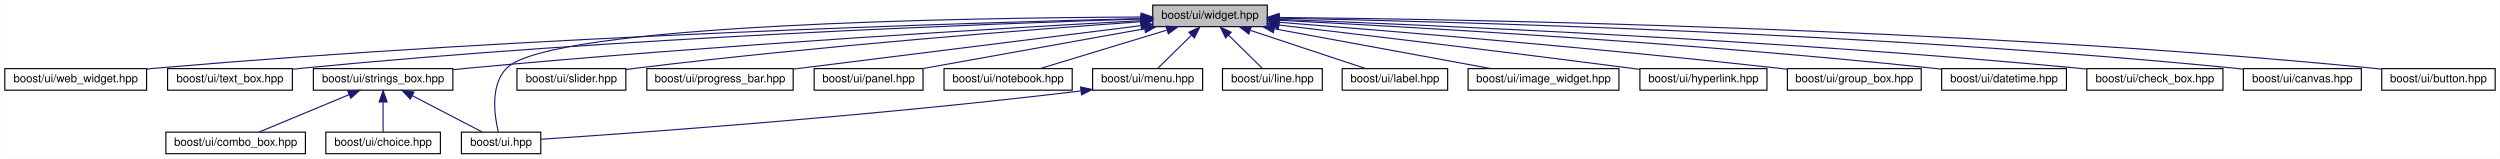
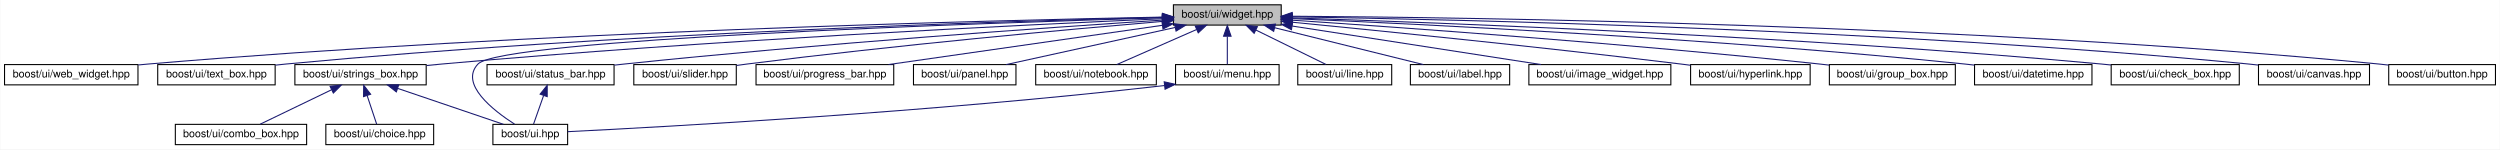
- <svg xmlns="http://www.w3.org/2000/svg" xmlns:xlink="http://www.w3.org/1999/xlink" width="2204pt" height="140pt" viewBox="0.00 0.00 2203.50 140.00">
+ <svg xmlns="http://www.w3.org/2000/svg" xmlns:xlink="http://www.w3.org/1999/xlink" width="2342pt" height="140pt" viewBox="0.00 0.00 2341.50 140.00">
  <g id="graph0" class="graph" transform="scale(1 1) rotate(0) translate(4 136)">
-     <polygon fill="white" stroke="none" points="-4,4 -4,-136 2199.5,-136 2199.5,4 -4,4" />
+     <polygon fill="white" stroke="none" points="-4,4 -4,-136 2337.5,-136 2337.5,4 -4,4" />
    <g id="node1" class="node">
-       <polygon fill="#bfbfbf" stroke="black" points="1012,-112.5 1012,-131.5 1113,-131.5 1113,-112.5 1012,-112.5" />
-       <text text-anchor="middle" x="1062.5" y="-119.5" font-family="Helvetica,sans-Serif" font-size="10.00">boost/ui/widget.hpp</text>
+       <polygon fill="#bfbfbf" stroke="black" points="1095,-112.5 1095,-131.5 1196,-131.5 1196,-112.5 1095,-112.5" />
+       <text text-anchor="middle" x="1145.5" y="-119.5" font-family="Helvetica,sans-Serif" font-size="10.00">boost/ui/widget.hpp</text>
    </g>
    <g id="node2" class="node">
      <g id="a_node2">
        <a xlink:href="web__widget_8hpp.html" target="_top" xlink:title="Web widget. ">
          <polygon fill="white" stroke="black" points="0,-56.5 0,-75.5 125,-75.5 125,-56.5 0,-56.5" />
          <text text-anchor="middle" x="62.5" y="-63.5" font-family="Helvetica,sans-Serif" font-size="10.00">boost/ui/web_widget.hpp</text>
        </a>
      </g>
    </g>
    <g id="edge1" class="edge">
-       <path fill="none" stroke="midnightblue" d="M1001.6,-119.646C853.112,-115.996 460.723,-104.257 134.5,-76 131.488,-75.739 128.408,-75.448 125.299,-75.135" />
-       <polygon fill="midnightblue" stroke="midnightblue" points="1001.78,-123.151 1011.86,-119.895 1001.95,-116.153 1001.78,-123.151" />
+       <path fill="none" stroke="midnightblue" d="M1084.5,-119.982C926.995,-116.986 493.887,-106.411 134.5,-76 131.487,-75.745 128.407,-75.459 125.298,-75.149" />
+       <polygon fill="midnightblue" stroke="midnightblue" points="1084.85,-123.489 1094.91,-120.177 1084.98,-116.49 1084.85,-123.489" />
    </g>
    <g id="node3" class="node">
      <g id="a_node3">
        <a xlink:href="text__box_8hpp.html" target="_top" xlink:title="Text editor widgets. ">
          <polygon fill="white" stroke="black" points="143.5,-56.5 143.5,-75.5 253.5,-75.5 253.5,-56.5 143.5,-56.5" />
          <text text-anchor="middle" x="198.5" y="-63.5" font-family="Helvetica,sans-Serif" font-size="10.00">boost/ui/text_box.hpp</text>
        </a>
      </g>
    </g>
    <g id="edge2" class="edge">
-       <path fill="none" stroke="midnightblue" d="M1001.87,-119.269C868.253,-115.084 538.435,-102.731 263.5,-76 260.325,-75.691 257.067,-75.343 253.782,-74.966" />
-       <polygon fill="midnightblue" stroke="midnightblue" points="1001.81,-122.768 1011.91,-119.579 1002.02,-115.772 1001.81,-122.768" />
+       <path fill="none" stroke="midnightblue" d="M1084.33,-119.702C940.743,-116.259 571.013,-105.079 263.5,-76 260.324,-75.7 257.066,-75.357 253.78,-74.986" />
+       <polygon fill="midnightblue" stroke="midnightblue" points="1084.6,-123.21 1094.68,-119.946 1084.76,-116.212 1084.6,-123.21" />
    </g>
    <g id="node4" class="node">
      <g id="a_node4">
        <a xlink:href="strings__box_8hpp.html" target="_top" xlink:title="Widget with array of strings. ">
          <polygon fill="white" stroke="black" points="272,-56.5 272,-75.5 395,-75.5 395,-56.5 272,-56.5" />
          <text text-anchor="middle" x="333.5" y="-63.5" font-family="Helvetica,sans-Serif" font-size="10.00">boost/ui/strings_box.hpp</text>
        </a>
      </g>
    </g>
    <g id="edge3" class="edge">
-       <path fill="none" stroke="midnightblue" d="M1001.56,-117.801C885.966,-111.512 626.959,-96.356 409.5,-76 404.87,-75.567 400.085,-75.083 395.275,-74.572" />
-       <polygon fill="midnightblue" stroke="midnightblue" points="1001.45,-121.301 1011.63,-118.346 1001.83,-114.311 1001.45,-121.301" />
+       <path fill="none" stroke="midnightblue" d="M1084.33,-118.437C958.045,-112.886 659.396,-98.418 409.5,-76 404.868,-75.585 400.082,-75.114 395.271,-74.612" />
+       <polygon fill="midnightblue" stroke="midnightblue" points="1084.42,-121.944 1094.56,-118.884 1084.73,-114.951 1084.42,-121.944" />
    </g>
    <g id="node7" class="node">
      <g id="a_node7">
        <a xlink:href="ui_8hpp.html" target="_top" xlink:title="Master Boost.UI file. ">
-           <polygon fill="white" stroke="black" points="402.5,-0.5 402.5,-19.5 472.5,-19.5 472.5,-0.5 402.5,-0.5" />
-           <text text-anchor="middle" x="437.5" y="-7.5" font-family="Helvetica,sans-Serif" font-size="10.00">boost/ui.hpp</text>
-         </a>
-       </g>
-     </g>
-     <g id="edge22" class="edge">
-       <path fill="none" stroke="midnightblue" d="M1001.47,-120.993C852.864,-120.364 481.546,-114.878 442.5,-76 427.582,-61.147 431.702,-33.564 435.071,-19.59" />
-       <polygon fill="midnightblue" stroke="midnightblue" points="1001.76,-124.494 1011.77,-121.031 1001.79,-117.494 1001.76,-124.494" />
+           <polygon fill="white" stroke="black" points="457.5,-0.5 457.5,-19.5 527.5,-19.5 527.5,-0.5 457.5,-0.5" />
+           <text text-anchor="middle" x="492.5" y="-7.5" font-family="Helvetica,sans-Serif" font-size="10.00">boost/ui.hpp</text>
+         </a>
+       </g>
+     </g>
+     <g id="edge24" class="edge">
+       <path fill="none" stroke="midnightblue" d="M1084.82,-119.343C918.344,-114.502 465.301,-99.243 443.5,-76 426.001,-57.343 457.741,-32.575 477.841,-19.664" />
+       <polygon fill="midnightblue" stroke="midnightblue" points="1084.8,-122.843 1094.9,-119.633 1085,-115.846 1084.8,-122.843" />
    </g>
    <g id="node8" class="node">
      <g id="a_node8">
-         <a xlink:href="slider_8hpp.html" target="_top" xlink:title="Slider widget. ">
-           <polygon fill="white" stroke="black" points="451.5,-56.5 451.5,-75.5 547.5,-75.5 547.5,-56.5 451.5,-56.5" />
-           <text text-anchor="middle" x="499.5" y="-63.5" font-family="Helvetica,sans-Serif" font-size="10.00">boost/ui/slider.hpp</text>
+         <a xlink:href="status__bar_8hpp.html" target="_top" xlink:title="Status bar class. ">
+           <polygon fill="white" stroke="black" points="452,-56.5 452,-75.5 571,-75.5 571,-56.5 452,-56.5" />
+           <text text-anchor="middle" x="511.5" y="-63.5" font-family="Helvetica,sans-Serif" font-size="10.00">boost/ui/status_bar.hpp</text>
        </a>
      </g>
    </g>
    <g id="edge7" class="edge">
-       <path fill="none" stroke="midnightblue" d="M1001.86,-116.877C906.908,-110.134 717.462,-95.517 557.5,-76 554.263,-75.605 550.929,-75.168 547.573,-74.706" />
-       <polygon fill="midnightblue" stroke="midnightblue" points="1001.63,-120.37 1011.85,-117.583 1002.12,-113.387 1001.63,-120.37" />
+       <path fill="none" stroke="midnightblue" d="M1084.5,-117.15C980.801,-110.379 763.578,-95.218 580.5,-76 577.496,-75.685 574.421,-75.345 571.317,-74.989" />
+       <polygon fill="midnightblue" stroke="midnightblue" points="1084.57,-120.662 1094.77,-117.818 1085.02,-113.676 1084.57,-120.662" />
    </g>
    <g id="node9" class="node">
      <g id="a_node9">
-         <a xlink:href="progress__bar_8hpp.html" target="_top" xlink:title="Progress bar widget. ">
-           <polygon fill="white" stroke="black" points="566,-56.5 566,-75.5 695,-75.5 695,-56.5 566,-56.5" />
-           <text text-anchor="middle" x="630.5" y="-63.5" font-family="Helvetica,sans-Serif" font-size="10.00">boost/ui/progress_bar.hpp</text>
-         </a>
-       </g>
-     </g>
-     <g id="edge8" class="edge">
-       <path fill="none" stroke="midnightblue" d="M1001.63,-113.391C920.634,-103.267 778.04,-85.442 695.17,-75.084" />
-       <polygon fill="midnightblue" stroke="midnightblue" points="1001.32,-116.879 1011.67,-114.647 1002.19,-109.933 1001.32,-116.879" />
+         <a xlink:href="slider_8hpp.html" target="_top" xlink:title="Slider widget. ">
+           <polygon fill="white" stroke="black" points="589.5,-56.5 589.5,-75.5 685.5,-75.5 685.5,-56.5 589.5,-56.5" />
+           <text text-anchor="middle" x="637.5" y="-63.5" font-family="Helvetica,sans-Serif" font-size="10.00">boost/ui/slider.hpp</text>
+         </a>
+       </g>
+     </g>
+     <g id="edge9" class="edge">
+       <path fill="none" stroke="midnightblue" d="M1084.61,-115.967C998.003,-108.568 834.332,-93.7 695.5,-76 692.265,-75.588 688.933,-75.138 685.578,-74.666" />
+       <polygon fill="midnightblue" stroke="midnightblue" points="1084.52,-119.472 1094.78,-116.832 1085.12,-112.497 1084.52,-119.472" />
    </g>
    <g id="node10" class="node">
      <g id="a_node10">
-         <a xlink:href="panel_8hpp.html" target="_top" xlink:title="Panel widget. ">
-           <polygon fill="white" stroke="black" points="713.5,-56.5 713.5,-75.5 809.5,-75.5 809.5,-56.5 713.5,-56.5" />
-           <text text-anchor="middle" x="761.5" y="-63.5" font-family="Helvetica,sans-Serif" font-size="10.00">boost/ui/panel.hpp</text>
-         </a>
-       </g>
-     </g>
-     <g id="edge9" class="edge">
-       <path fill="none" stroke="midnightblue" d="M1004.89,-110.664C948.004,-100.459 862.048,-85.039 808.971,-75.516" />
-       <polygon fill="midnightblue" stroke="midnightblue" points="1004.34,-114.123 1014.81,-112.444 1005.58,-107.233 1004.34,-114.123" />
+         <a xlink:href="progress__bar_8hpp.html" target="_top" xlink:title="Progress bar widget. ">
+           <polygon fill="white" stroke="black" points="704,-56.5 704,-75.5 833,-75.5 833,-56.5 704,-56.5" />
+           <text text-anchor="middle" x="768.5" y="-63.5" font-family="Helvetica,sans-Serif" font-size="10.00">boost/ui/progress_bar.hpp</text>
+         </a>
+       </g>
+     </g>
+     <g id="edge10" class="edge">
+       <path fill="none" stroke="midnightblue" d="M1084.57,-112.273C1013.93,-102.154 898.245,-85.584 828.151,-75.544" />
+       <polygon fill="midnightblue" stroke="midnightblue" points="1084.26,-115.764 1094.66,-113.717 1085.25,-108.835 1084.26,-115.764" />
    </g>
    <g id="node11" class="node">
      <g id="a_node11">
-         <a xlink:href="notebook_8hpp.html" target="_top" xlink:title="Notebook widget. ">
-           <polygon fill="white" stroke="black" points="828,-56.5 828,-75.5 941,-75.5 941,-56.5 828,-56.5" />
-           <text text-anchor="middle" x="884.5" y="-63.5" font-family="Helvetica,sans-Serif" font-size="10.00">boost/ui/notebook.hpp</text>
-         </a>
-       </g>
-     </g>
-     <g id="edge10" class="edge">
-       <path fill="none" stroke="midnightblue" d="M1024.38,-109.436C990.822,-99.255 942.726,-84.664 912.573,-75.516" />
-       <polygon fill="midnightblue" stroke="midnightblue" points="1023.71,-112.89 1034.3,-112.444 1025.74,-106.191 1023.71,-112.89" />
+         <a xlink:href="panel_8hpp.html" target="_top" xlink:title="Panel widget. ">
+           <polygon fill="white" stroke="black" points="851.5,-56.5 851.5,-75.5 947.5,-75.5 947.5,-56.5 851.5,-56.5" />
+           <text text-anchor="middle" x="899.5" y="-63.5" font-family="Helvetica,sans-Serif" font-size="10.00">boost/ui/panel.hpp</text>
+         </a>
+       </g>
+     </g>
+     <g id="edge11" class="edge">
+       <path fill="none" stroke="midnightblue" d="M1096.67,-110.281C1050.18,-100.077 981.137,-84.92 938.297,-75.516" />
+       <polygon fill="midnightblue" stroke="midnightblue" points="1096,-113.718 1106.52,-112.444 1097.5,-106.881 1096,-113.718" />
    </g>
    <g id="node12" class="node">
      <g id="a_node12">
-         <a xlink:href="menu_8hpp.html" target="_top" xlink:title="Menu classes. ">
-           <polygon fill="white" stroke="black" points="959,-56.5 959,-75.5 1056,-75.5 1056,-56.5 959,-56.5" />
-           <text text-anchor="middle" x="1007.5" y="-63.5" font-family="Helvetica,sans-Serif" font-size="10.00">boost/ui/menu.hpp</text>
-         </a>
-       </g>
-     </g>
-     <g id="edge11" class="edge">
-       <path fill="none" stroke="midnightblue" d="M1046.21,-105.002C1036.46,-95.433 1024.45,-83.639 1016.41,-75.751" />
-       <polygon fill="midnightblue" stroke="midnightblue" points="1043.83,-107.575 1053.42,-112.083 1048.73,-102.58 1043.83,-107.575" />
+         <a xlink:href="notebook_8hpp.html" target="_top" xlink:title="Notebook widget. ">
+           <polygon fill="white" stroke="black" points="966,-56.5 966,-75.5 1079,-75.5 1079,-56.5 966,-56.5" />
+           <text text-anchor="middle" x="1022.5" y="-63.5" font-family="Helvetica,sans-Serif" font-size="10.00">boost/ui/notebook.hpp</text>
+         </a>
+       </g>
+     </g>
+     <g id="edge12" class="edge">
+       <path fill="none" stroke="midnightblue" d="M1116.73,-108.368C1093.69,-98.255 1062.02,-84.349 1041.9,-75.516" />
+       <polygon fill="midnightblue" stroke="midnightblue" points="1115.45,-111.628 1126.01,-112.444 1118.26,-105.219 1115.45,-111.628" />
    </g>
    <g id="node13" class="node">
      <g id="a_node13">
-         <a xlink:href="line_8hpp.html" target="_top" xlink:title="line widget ">
-           <polygon fill="white" stroke="black" points="1073.5,-56.5 1073.5,-75.5 1161.5,-75.5 1161.5,-56.5 1073.5,-56.5" />
-           <text text-anchor="middle" x="1117.5" y="-63.5" font-family="Helvetica,sans-Serif" font-size="10.00">boost/ui/line.hpp</text>
+         <a xlink:href="menu_8hpp.html" target="_top" xlink:title="Menu classes. ">
+           <polygon fill="white" stroke="black" points="1097,-56.5 1097,-75.5 1194,-75.5 1194,-56.5 1097,-56.5" />
+           <text text-anchor="middle" x="1145.5" y="-63.5" font-family="Helvetica,sans-Serif" font-size="10.00">boost/ui/menu.hpp</text>
        </a>
      </g>
    </g>
    <g id="edge13" class="edge">
-       <path fill="none" stroke="midnightblue" d="M1078.79,-105.002C1088.54,-95.433 1100.55,-83.639 1108.59,-75.751" />
-       <polygon fill="midnightblue" stroke="midnightblue" points="1076.27,-102.58 1071.58,-112.083 1081.17,-107.575 1076.27,-102.58" />
+       <path fill="none" stroke="midnightblue" d="M1145.5,-101.805C1145.5,-92.91 1145.5,-82.78 1145.5,-75.751" />
+       <polygon fill="midnightblue" stroke="midnightblue" points="1142,-102.083 1145.5,-112.083 1149,-102.083 1142,-102.083" />
    </g>
    <g id="node14" class="node">
      <g id="a_node14">
-         <a xlink:href="label_8hpp.html" target="_top" xlink:title="Label widget. ">
-           <polygon fill="white" stroke="black" points="1179,-56.5 1179,-75.5 1272,-75.5 1272,-56.5 1179,-56.5" />
-           <text text-anchor="middle" x="1225.5" y="-63.5" font-family="Helvetica,sans-Serif" font-size="10.00">boost/ui/label.hpp</text>
-         </a>
-       </g>
-     </g>
-     <g id="edge14" class="edge">
-       <path fill="none" stroke="midnightblue" d="M1098.2,-109.172C1128.9,-99.004 1172.42,-84.585 1199.79,-75.516" />
-       <polygon fill="midnightblue" stroke="midnightblue" points="1096.72,-105.976 1088.33,-112.444 1098.92,-112.621 1096.72,-105.976" />
+         <a xlink:href="line_8hpp.html" target="_top" xlink:title="line widget ">
+           <polygon fill="white" stroke="black" points="1211.5,-56.5 1211.5,-75.5 1299.5,-75.5 1299.5,-56.5 1211.5,-56.5" />
+           <text text-anchor="middle" x="1255.5" y="-63.5" font-family="Helvetica,sans-Serif" font-size="10.00">boost/ui/line.hpp</text>
+         </a>
+       </g>
+     </g>
+     <g id="edge15" class="edge">
+       <path fill="none" stroke="midnightblue" d="M1172.26,-107.862C1192.66,-97.849 1220.17,-84.346 1237.87,-75.654" />
+       <polygon fill="midnightblue" stroke="midnightblue" points="1170.61,-104.775 1163.17,-112.324 1173.69,-111.059 1170.61,-104.775" />
    </g>
    <g id="node15" class="node">
      <g id="a_node15">
-         <a xlink:href="image__widget_8hpp.html" target="_top" xlink:title="Image widget. ">
-           <polygon fill="white" stroke="black" points="1290,-56.5 1290,-75.5 1423,-75.5 1423,-56.5 1290,-56.5" />
-           <text text-anchor="middle" x="1356.5" y="-63.5" font-family="Helvetica,sans-Serif" font-size="10.00">boost/ui/image_widget.hpp</text>
-         </a>
-       </g>
-     </g>
-     <g id="edge15" class="edge">
-       <path fill="none" stroke="midnightblue" d="M1119.12,-110.601C1174.68,-100.395 1258.4,-85.019 1310.13,-75.516" />
-       <polygon fill="midnightblue" stroke="midnightblue" points="1118.29,-107.195 1109.09,-112.444 1119.55,-114.079 1118.29,-107.195" />
+         <a xlink:href="label_8hpp.html" target="_top" xlink:title="Label widget. ">
+           <polygon fill="white" stroke="black" points="1317,-56.5 1317,-75.5 1410,-75.5 1410,-56.5 1317,-56.5" />
+           <text text-anchor="middle" x="1363.5" y="-63.5" font-family="Helvetica,sans-Serif" font-size="10.00">boost/ui/label.hpp</text>
+         </a>
+       </g>
+     </g>
+     <g id="edge16" class="edge">
+       <path fill="none" stroke="midnightblue" d="M1189.81,-110.024C1230.99,-99.823 1291.47,-84.841 1329.12,-75.516" />
+       <polygon fill="midnightblue" stroke="midnightblue" points="1188.91,-106.642 1180.04,-112.444 1190.59,-113.436 1188.91,-106.642" />
    </g>
    <g id="node16" class="node">
      <g id="a_node16">
-         <a xlink:href="hyperlink_8hpp.html" target="_top" xlink:title="Hyperlink widget. ">
-           <polygon fill="white" stroke="black" points="1441.5,-56.5 1441.5,-75.5 1553.5,-75.5 1553.5,-56.5 1441.5,-56.5" />
-           <text text-anchor="middle" x="1497.5" y="-63.5" font-family="Helvetica,sans-Serif" font-size="10.00">boost/ui/hyperlink.hpp</text>
-         </a>
-       </g>
-     </g>
-     <g id="edge16" class="edge">
-       <path fill="none" stroke="midnightblue" d="M1123.08,-113.944C1196.4,-105.333 1323.56,-90.165 1432.5,-76 1435.44,-75.618 1438.45,-75.221 1441.49,-74.816" />
-       <polygon fill="midnightblue" stroke="midnightblue" points="1122.63,-110.473 1113.1,-115.114 1123.44,-117.425 1122.63,-110.473" />
+         <a xlink:href="image__widget_8hpp.html" target="_top" xlink:title="Image widget. ">
+           <polygon fill="white" stroke="black" points="1428,-56.5 1428,-75.5 1561,-75.5 1561,-56.5 1428,-56.5" />
+           <text text-anchor="middle" x="1494.5" y="-63.5" font-family="Helvetica,sans-Serif" font-size="10.00">boost/ui/image_widget.hpp</text>
+         </a>
+       </g>
+     </g>
+     <g id="edge17" class="edge">
+       <path fill="none" stroke="midnightblue" d="M1206.46,-111.567C1272.22,-101.394 1375.98,-85.339 1439.37,-75.53" />
+       <polygon fill="midnightblue" stroke="midnightblue" points="1205.59,-108.16 1196.25,-113.148 1206.67,-115.078 1205.59,-108.16" />
    </g>
    <g id="node17" class="node">
      <g id="a_node17">
-         <a xlink:href="group__box_8hpp.html" target="_top" xlink:title="Group box widget. ">
-           <polygon fill="white" stroke="black" points="1571.5,-56.5 1571.5,-75.5 1689.5,-75.5 1689.5,-56.5 1571.5,-56.5" />
-           <text text-anchor="middle" x="1630.5" y="-63.5" font-family="Helvetica,sans-Serif" font-size="10.00">boost/ui/group_box.hpp</text>
-         </a>
-       </g>
-     </g>
-     <g id="edge17" class="edge">
-       <path fill="none" stroke="midnightblue" d="M1123.52,-116.335C1217.8,-108.942 1404.49,-93.559 1562.5,-76 1565.34,-75.684 1568.25,-75.349 1571.18,-75" />
-       <polygon fill="midnightblue" stroke="midnightblue" points="1123.01,-112.864 1113.32,-117.133 1123.56,-119.843 1123.01,-112.864" />
+         <a xlink:href="hyperlink_8hpp.html" target="_top" xlink:title="Hyperlink widget. ">
+           <polygon fill="white" stroke="black" points="1579.5,-56.5 1579.5,-75.5 1691.5,-75.5 1691.5,-56.5 1579.5,-56.5" />
+           <text text-anchor="middle" x="1635.5" y="-63.5" font-family="Helvetica,sans-Serif" font-size="10.00">boost/ui/hyperlink.hpp</text>
+         </a>
+       </g>
+     </g>
+     <g id="edge18" class="edge">
+       <path fill="none" stroke="midnightblue" d="M1206.22,-115.189C1288.76,-107.149 1440.94,-91.824 1570.5,-76 1573.44,-75.641 1576.45,-75.262 1579.5,-74.871" />
+       <polygon fill="midnightblue" stroke="midnightblue" points="1205.88,-111.706 1196.26,-116.157 1206.55,-118.673 1205.88,-111.706" />
    </g>
    <g id="node18" class="node">
      <g id="a_node18">
-         <a xlink:href="datetime_8hpp.html" target="_top" xlink:title="Date and time pickers. ">
-           <polygon fill="white" stroke="black" points="1707.5,-56.5 1707.5,-75.5 1817.5,-75.5 1817.5,-56.5 1707.5,-56.5" />
-           <text text-anchor="middle" x="1762.5" y="-63.5" font-family="Helvetica,sans-Serif" font-size="10.00">boost/ui/datetime.hpp</text>
-         </a>
-       </g>
-     </g>
-     <g id="edge18" class="edge">
-       <path fill="none" stroke="midnightblue" d="M1123.52,-118.088C1236.97,-112.362 1487.94,-98.227 1698.5,-76 1701.4,-75.694 1704.37,-75.357 1707.37,-74.999" />
-       <polygon fill="midnightblue" stroke="midnightblue" points="1123.12,-114.603 1113.31,-118.599 1123.47,-121.595 1123.12,-114.603" />
+         <a xlink:href="group__box_8hpp.html" target="_top" xlink:title="Group box widget. ">
+           <polygon fill="white" stroke="black" points="1709.5,-56.5 1709.5,-75.5 1827.5,-75.5 1827.5,-56.5 1709.5,-56.5" />
+           <text text-anchor="middle" x="1768.5" y="-63.5" font-family="Helvetica,sans-Serif" font-size="10.00">boost/ui/group_box.hpp</text>
+         </a>
+       </g>
+     </g>
+     <g id="edge19" class="edge">
+       <path fill="none" stroke="midnightblue" d="M1206.22,-117.088C1308.39,-110.279 1521.14,-95.129 1700.5,-76 1703.34,-75.697 1706.25,-75.372 1709.18,-75.031" />
+       <polygon fill="midnightblue" stroke="midnightblue" points="1205.83,-113.606 1196.09,-117.76 1206.3,-120.591 1205.83,-113.606" />
    </g>
    <g id="node19" class="node">
      <g id="a_node19">
-         <a xlink:href="check__box_8hpp.html" target="_top" xlink:title="Check box widget. ">
-           <polygon fill="white" stroke="black" points="1835.5,-56.5 1835.5,-75.5 1955.5,-75.5 1955.5,-56.5 1835.5,-56.5" />
-           <text text-anchor="middle" x="1895.5" y="-63.5" font-family="Helvetica,sans-Serif" font-size="10.00">boost/ui/check_box.hpp</text>
-         </a>
-       </g>
-     </g>
-     <g id="edge19" class="edge">
-       <path fill="none" stroke="midnightblue" d="M1123.21,-118.887C1252.68,-114.059 1565.38,-100.689 1826.5,-76 1829.39,-75.727 1832.34,-75.426 1835.32,-75.105" />
-       <polygon fill="midnightblue" stroke="midnightblue" points="1122.97,-115.393 1113.1,-119.26 1123.23,-122.389 1122.97,-115.393" />
+         <a xlink:href="datetime_8hpp.html" target="_top" xlink:title="Date and time pickers. ">
+           <polygon fill="white" stroke="black" points="1845.5,-56.5 1845.5,-75.5 1955.5,-75.5 1955.5,-56.5 1845.5,-56.5" />
+           <text text-anchor="middle" x="1900.5" y="-63.5" font-family="Helvetica,sans-Serif" font-size="10.00">boost/ui/datetime.hpp</text>
+         </a>
+       </g>
+     </g>
+     <g id="edge20" class="edge">
+       <path fill="none" stroke="midnightblue" d="M1206.46,-118.561C1327.03,-113.4 1604.38,-99.845 1836.5,-76 1839.4,-75.702 1842.37,-75.371 1845.37,-75.018" />
+       <polygon fill="midnightblue" stroke="midnightblue" points="1206.17,-115.071 1196.32,-118.991 1206.46,-122.064 1206.17,-115.071" />
    </g>
    <g id="node20" class="node">
      <g id="a_node20">
-         <a xlink:href="canvas_8hpp.html" target="_top" xlink:title="Canvas widget. ">
-           <polygon fill="white" stroke="black" points="1973.5,-56.5 1973.5,-75.5 2077.5,-75.5 2077.5,-56.5 1973.5,-56.5" />
-           <text text-anchor="middle" x="2025.5" y="-63.5" font-family="Helvetica,sans-Serif" font-size="10.00">boost/ui/canvas.hpp</text>
-         </a>
-       </g>
-     </g>
-     <g id="edge20" class="edge">
-       <path fill="none" stroke="midnightblue" d="M1123.58,-119.988C1269.37,-117.128 1649.07,-107.064 1964.5,-76 1967.38,-75.717 1970.32,-75.393 1973.3,-75.041" />
-       <polygon fill="midnightblue" stroke="midnightblue" points="1123.42,-116.49 1113.49,-120.181 1123.55,-123.489 1123.42,-116.49" />
+         <a xlink:href="check__box_8hpp.html" target="_top" xlink:title="Check box widget. ">
+           <polygon fill="white" stroke="black" points="1973.5,-56.5 1973.5,-75.5 2093.5,-75.5 2093.5,-56.5 1973.5,-56.5" />
+           <text text-anchor="middle" x="2033.5" y="-63.5" font-family="Helvetica,sans-Serif" font-size="10.00">boost/ui/check_box.hpp</text>
+         </a>
+       </g>
+     </g>
+     <g id="edge21" class="edge">
+       <path fill="none" stroke="midnightblue" d="M1206.63,-119.205C1342.91,-114.862 1681.89,-102.158 1964.5,-76 1967.39,-75.733 1970.34,-75.437 1973.32,-75.119" />
+       <polygon fill="midnightblue" stroke="midnightblue" points="1206.28,-115.714 1196.39,-119.528 1206.5,-122.711 1206.28,-115.714" />
    </g>
    <g id="node21" class="node">
      <g id="a_node21">
+         <a xlink:href="canvas_8hpp.html" target="_top" xlink:title="Canvas widget. ">
+           <polygon fill="white" stroke="black" points="2111.5,-56.5 2111.5,-75.5 2215.5,-75.5 2215.5,-56.5 2111.5,-56.5" />
+           <text text-anchor="middle" x="2163.5" y="-63.5" font-family="Helvetica,sans-Serif" font-size="10.00">boost/ui/canvas.hpp</text>
+         </a>
+       </g>
+     </g>
+     <g id="edge22" class="edge">
+       <path fill="none" stroke="midnightblue" d="M1206.25,-120.239C1357.84,-117.884 1764.88,-108.763 2102.5,-76 2105.38,-75.721 2108.33,-75.4 2111.3,-75.051" />
+       <polygon fill="midnightblue" stroke="midnightblue" points="1206.15,-116.74 1196.21,-120.39 1206.26,-123.739 1206.15,-116.74" />
+     </g>
+     <g id="node22" class="node">
+       <g id="a_node22">
        <a xlink:href="button_8hpp.html" target="_top" xlink:title="Button widget. ">
-           <polygon fill="white" stroke="black" points="2095.5,-56.5 2095.5,-75.5 2195.5,-75.5 2195.5,-56.5 2095.5,-56.5" />
-           <text text-anchor="middle" x="2145.5" y="-63.5" font-family="Helvetica,sans-Serif" font-size="10.00">boost/ui/button.hpp</text>
-         </a>
-       </g>
-     </g>
-     <g id="edge21" class="edge">
-       <path fill="none" stroke="midnightblue" d="M1123.29,-120.605C1282.07,-119.079 1722.14,-111.692 2086.5,-76 2089.39,-75.717 2092.35,-75.388 2095.33,-75.028" />
-       <polygon fill="midnightblue" stroke="midnightblue" points="1123.21,-117.105 1113.25,-120.697 1123.28,-124.105 1123.21,-117.105" />
+           <polygon fill="white" stroke="black" points="2233.5,-56.5 2233.5,-75.5 2333.5,-75.5 2333.5,-56.5 2233.5,-56.5" />
+           <text text-anchor="middle" x="2283.5" y="-63.5" font-family="Helvetica,sans-Serif" font-size="10.00">boost/ui/button.hpp</text>
+         </a>
+       </g>
+     </g>
+     <g id="edge23" class="edge">
+       <path fill="none" stroke="midnightblue" d="M1206.61,-120.796C1371.34,-119.738 1838.29,-113.397 2224.5,-76 2227.39,-75.72 2230.35,-75.394 2233.33,-75.035" />
+       <polygon fill="midnightblue" stroke="midnightblue" points="1206.18,-117.298 1196.2,-120.858 1206.22,-124.298 1206.18,-117.298" />
    </g>
    <g id="node5" class="node">
      <g id="a_node5">
        <a xlink:href="combo__box_8hpp.html" target="_top" xlink:title="Combo box widget. ">
-           <polygon fill="white" stroke="black" points="142,-0.5 142,-19.5 265,-19.5 265,-0.5 142,-0.5" />
-           <text text-anchor="middle" x="203.5" y="-7.5" font-family="Helvetica,sans-Serif" font-size="10.00">boost/ui/combo_box.hpp</text>
+           <polygon fill="white" stroke="black" points="160,-0.5 160,-19.5 283,-19.5 283,-0.5 160,-0.5" />
+           <text text-anchor="middle" x="221.5" y="-7.5" font-family="Helvetica,sans-Serif" font-size="10.00">boost/ui/combo_box.hpp</text>
        </a>
      </g>
    </g>
    <g id="edge4" class="edge">
-       <path fill="none" stroke="midnightblue" d="M303.415,-52.503C279.043,-42.38 245.36,-28.388 224.003,-19.516" />
-       <polygon fill="midnightblue" stroke="midnightblue" points="302.323,-55.84 312.901,-56.444 305.009,-49.375 302.323,-55.84" />
+       <path fill="none" stroke="midnightblue" d="M306.251,-51.862C285.484,-41.849 257.477,-28.346 239.45,-19.654" />
+       <polygon fill="midnightblue" stroke="midnightblue" points="304.977,-55.134 315.505,-56.324 308.018,-48.828 304.977,-55.134" />
    </g>
    <g id="node6" class="node">
      <g id="a_node6">
        <a xlink:href="choice_8hpp.html" target="_top" xlink:title="Choice widget. ">
-           <polygon fill="white" stroke="black" points="283,-0.5 283,-19.5 384,-19.5 384,-0.5 283,-0.5" />
-           <text text-anchor="middle" x="333.5" y="-7.5" font-family="Helvetica,sans-Serif" font-size="10.00">boost/ui/choice.hpp</text>
+           <polygon fill="white" stroke="black" points="301,-0.5 301,-19.5 402,-19.5 402,-0.5 301,-0.5" />
+           <text text-anchor="middle" x="351.5" y="-7.5" font-family="Helvetica,sans-Serif" font-size="10.00">boost/ui/choice.hpp</text>
        </a>
      </g>
    </g>
    <g id="edge5" class="edge">
-       <path fill="none" stroke="midnightblue" d="M333.5,-45.804C333.5,-36.91 333.5,-26.78 333.5,-19.751" />
-       <polygon fill="midnightblue" stroke="midnightblue" points="330,-46.083 333.5,-56.083 337,-46.083 330,-46.083" />
+       <path fill="none" stroke="midnightblue" d="M339.701,-46.396C342.713,-37.362 346.188,-26.936 348.583,-19.751" />
+       <polygon fill="midnightblue" stroke="midnightblue" points="336.314,-45.489 336.472,-56.083 342.955,-47.703 336.314,-45.489" />
    </g>
    <g id="edge6" class="edge">
-       <path fill="none" stroke="midnightblue" d="M359.328,-51.59C378.557,-41.605 404.245,-28.267 420.832,-19.654" />
-       <polygon fill="midnightblue" stroke="midnightblue" points="357.471,-48.609 350.209,-56.324 360.697,-54.822 357.471,-48.609" />
-     </g>
-     <g id="edge12" class="edge">
-       <path fill="none" stroke="midnightblue" d="M948.538,-55.829C763.726,-33.491 554.503,-18.645 472.729,-13.248" />
-       <polygon fill="midnightblue" stroke="midnightblue" points="948.363,-59.334 958.714,-57.07 949.211,-52.385 948.363,-59.334" />
+       <path fill="none" stroke="midnightblue" d="M368.327,-53.172C398.266,-43.004 440.721,-28.585 467.424,-19.516" />
+       <polygon fill="midnightblue" stroke="midnightblue" points="367.037,-49.914 358.694,-56.444 369.288,-56.542 367.037,-49.914" />
+     </g>
+     <g id="edge8" class="edge">
+       <path fill="none" stroke="midnightblue" d="M504.954,-46.396C501.776,-37.362 498.107,-26.936 495.579,-19.751" />
+       <polygon fill="midnightblue" stroke="midnightblue" points="501.742,-47.812 508.363,-56.083 508.345,-45.488 501.742,-47.812" />
+     </g>
+     <g id="edge14" class="edge">
+       <path fill="none" stroke="midnightblue" d="M1086.68,-55.869C868.448,-30.84 618.244,-17.13 527.527,-12.648" />
+       <polygon fill="midnightblue" stroke="midnightblue" points="1086.38,-59.358 1096.72,-57.031 1087.19,-52.404 1086.38,-59.358" />
    </g>
  </g>
</svg>
